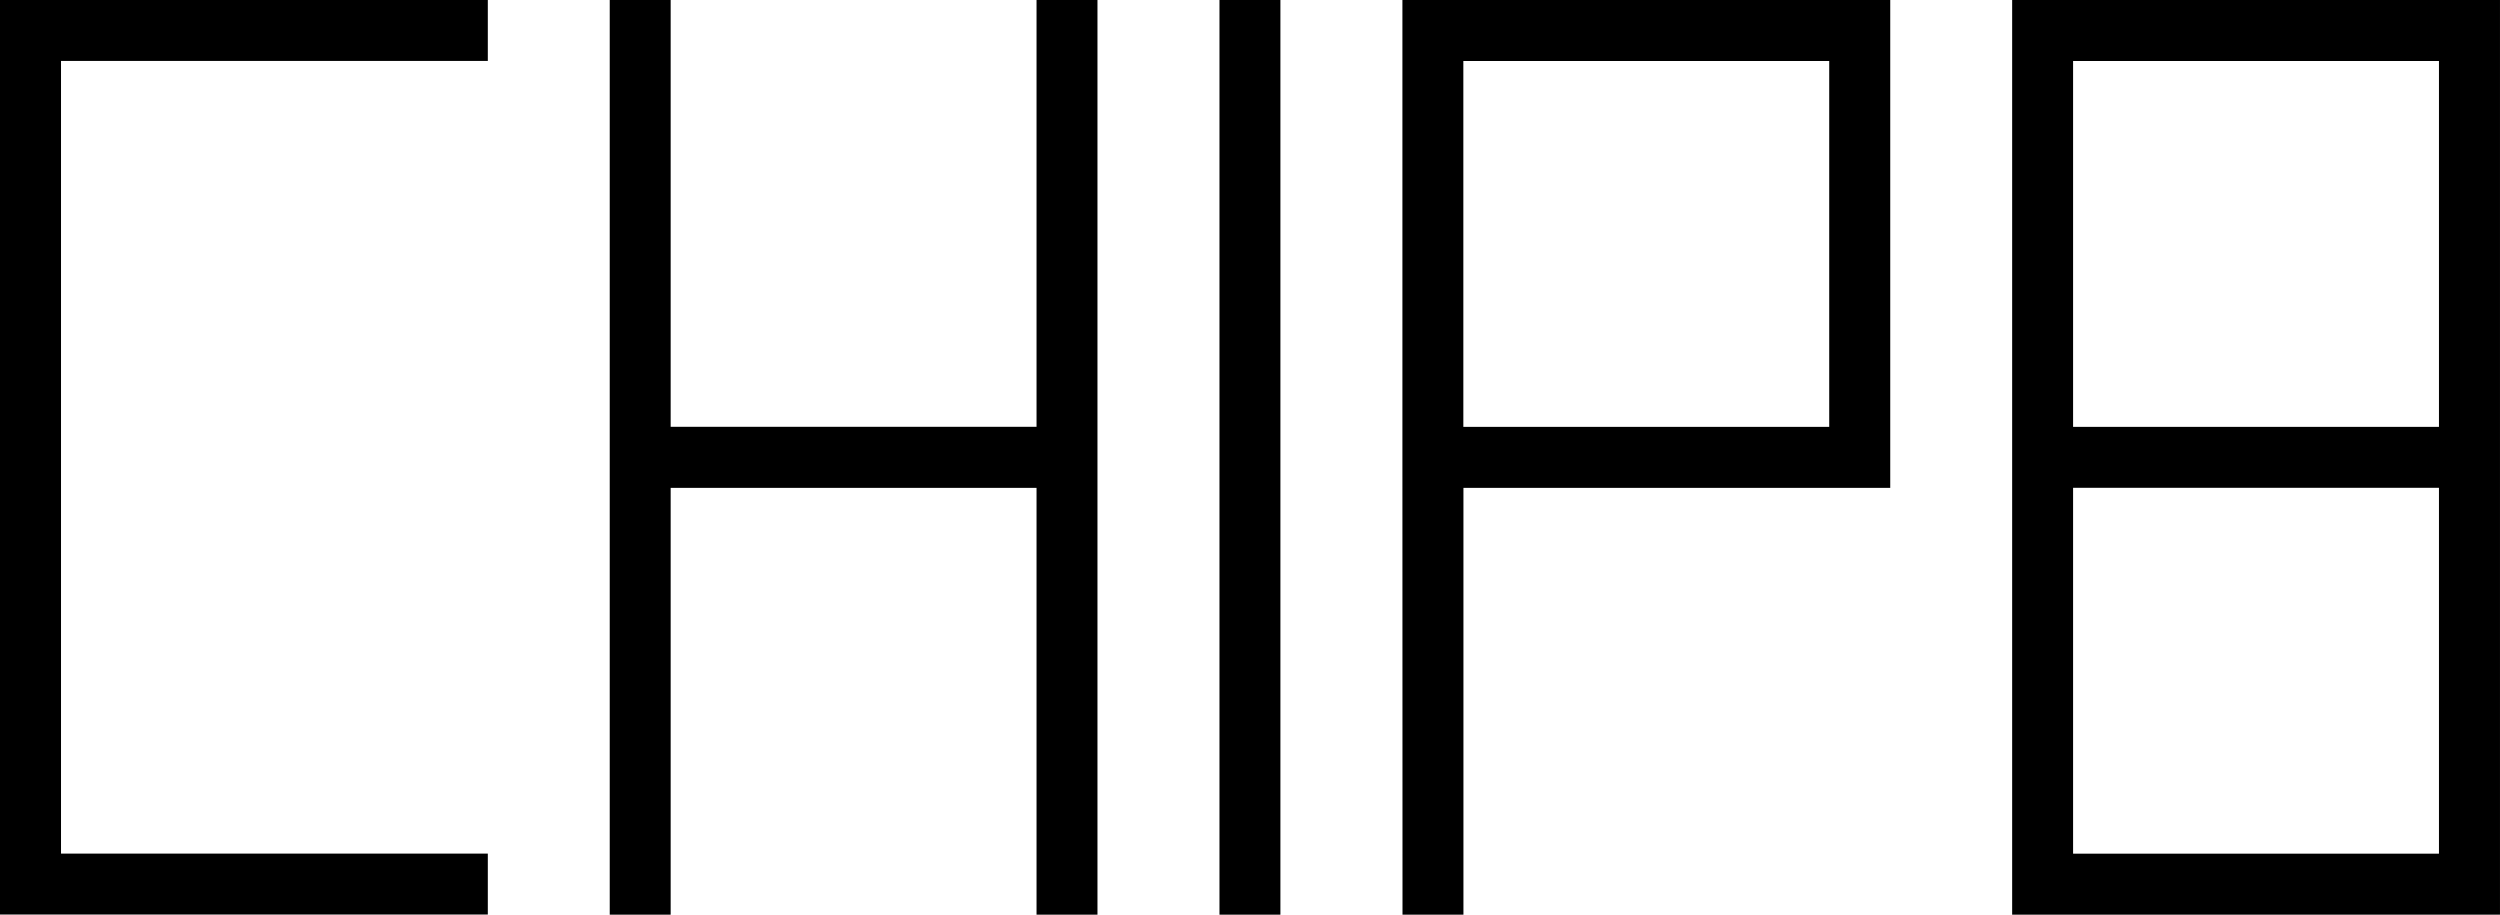
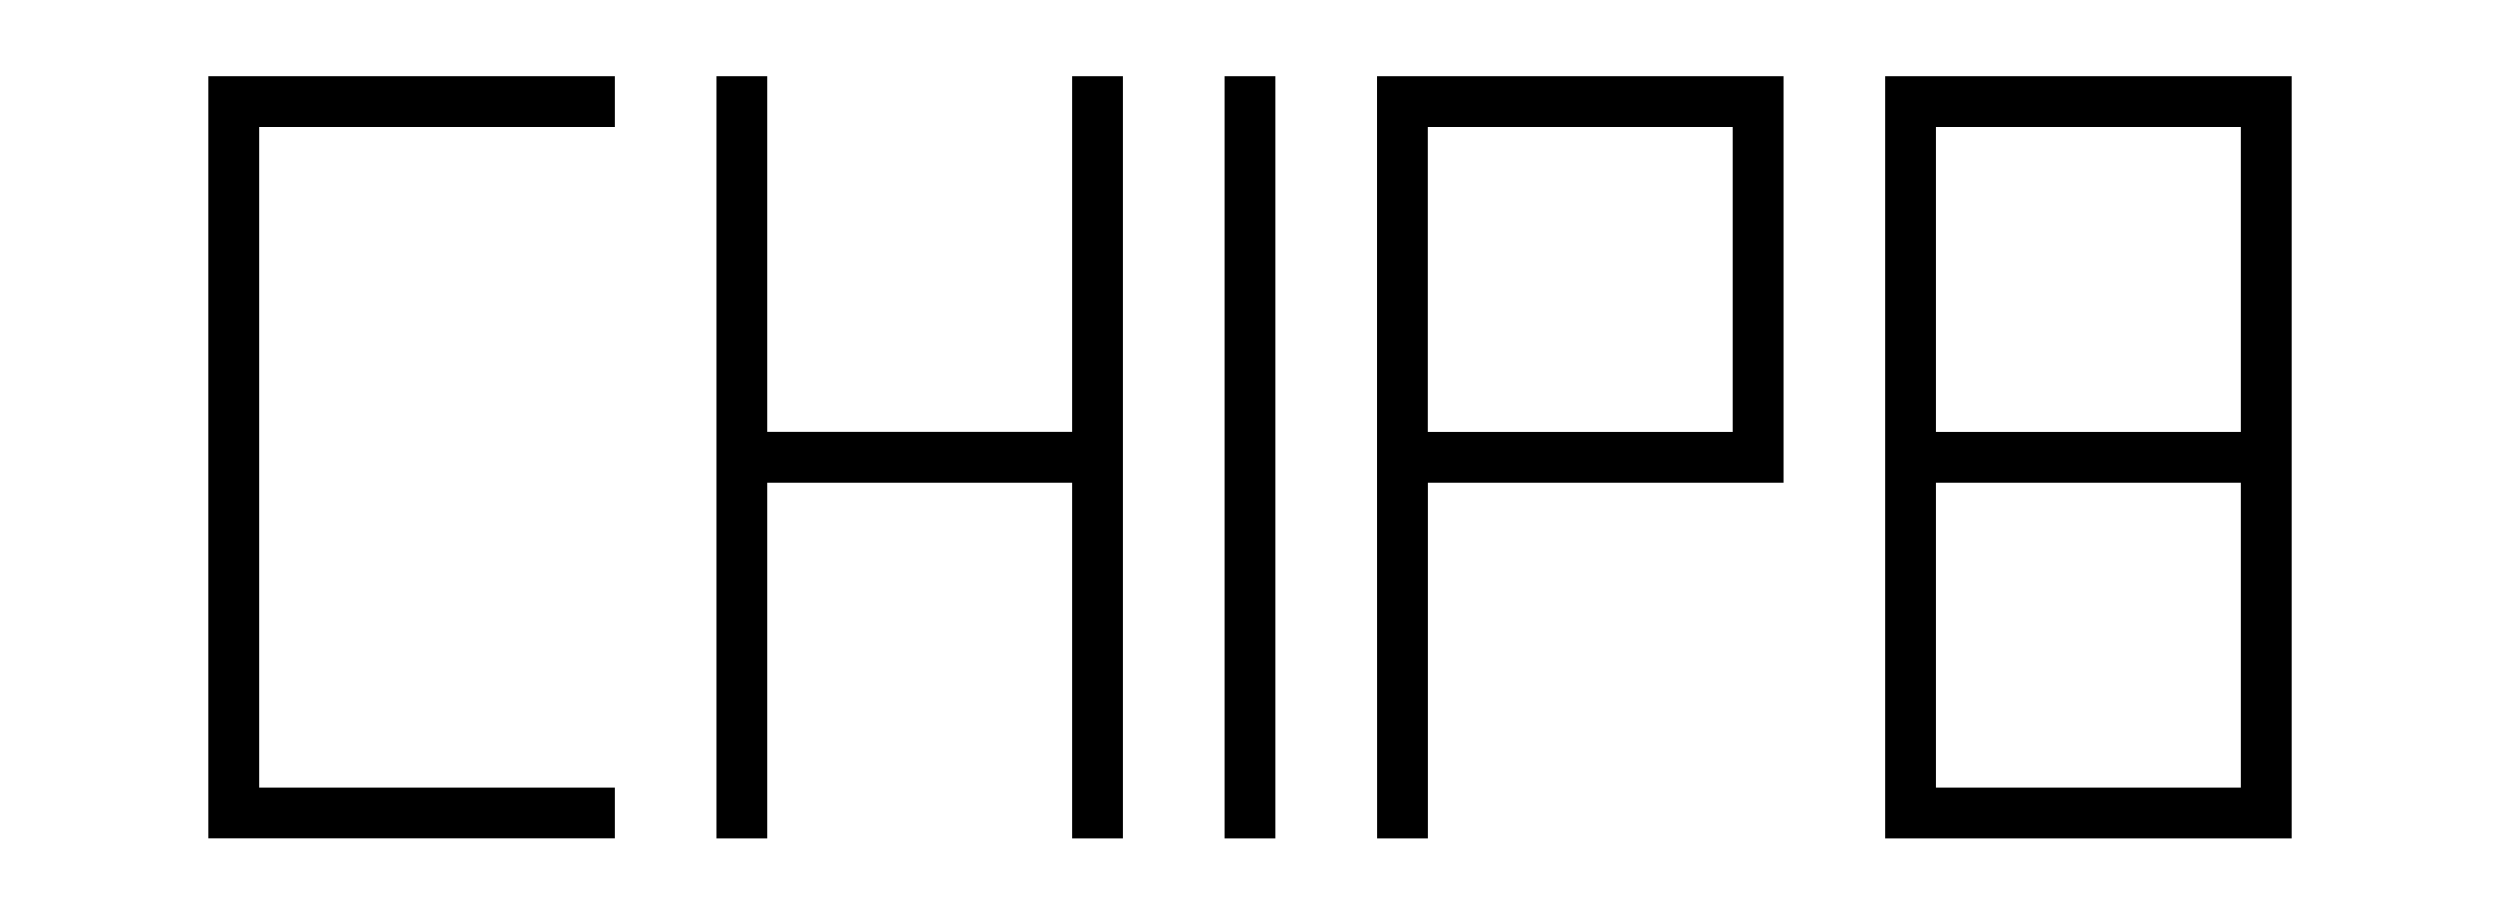
- <svg xmlns="http://www.w3.org/2000/svg" width="54.24mm" height="19.844mm" viewBox="0 0 54.24 19.844" version="1.1" id="svg5" xml:space="preserve">
+ <svg xmlns="http://www.w3.org/2000/svg" width="65.087" height="23.812" viewBox="-5.424 -1.984 65.087 23.812" version="1.1" id="svg5" xml:space="preserve">
  <defs id="defs2" />
  <g id="layer1" transform="translate(120.3397,-57.95373)">
    <path style="fill:#000000;stroke-width:0.265" d="m -120.34,67.876 v -9.922 h 5.292 5.292 v 0.661 0.661 h -4.63 -4.63 v 8.599 8.599 h 4.63 4.63 v 0.661 0.661 h -5.292 -5.292 z m 13.229,0 v -9.922 h 0.661 0.661 v 4.63 4.63 h 3.969 3.969 V 62.584 57.954 h 0.661 0.661 v 9.922 9.922 h -0.661 -0.661 v -4.63 -4.63 h -3.969 -3.969 v 4.63 4.63 h -0.661 -0.661 z m 13.229,0 v -9.922 h 0.661 0.661 v 9.922 9.922 h -0.661 -0.661 z m 3.969,0 v -9.922 h 5.292 5.292 v 5.292 5.292 h -4.63 -4.63 v 4.63 4.63 h -0.661 -0.661 z m 9.26,-4.63 v -3.969 h -3.969 -3.969 v 3.969 3.969 h 3.969 3.969 z m 3.969,4.63 v -9.922 h 5.292 5.292 v 9.922 9.922 h -5.292 -5.292 z m 9.26,4.63 v -3.969 h -3.969 -3.969 v 3.969 3.969 h 3.969 3.969 z m 0,-9.26 v -3.969 h -3.969 -3.969 v 3.969 3.969 h 3.969 3.969 z" id="path318" />
  </g>
</svg>
